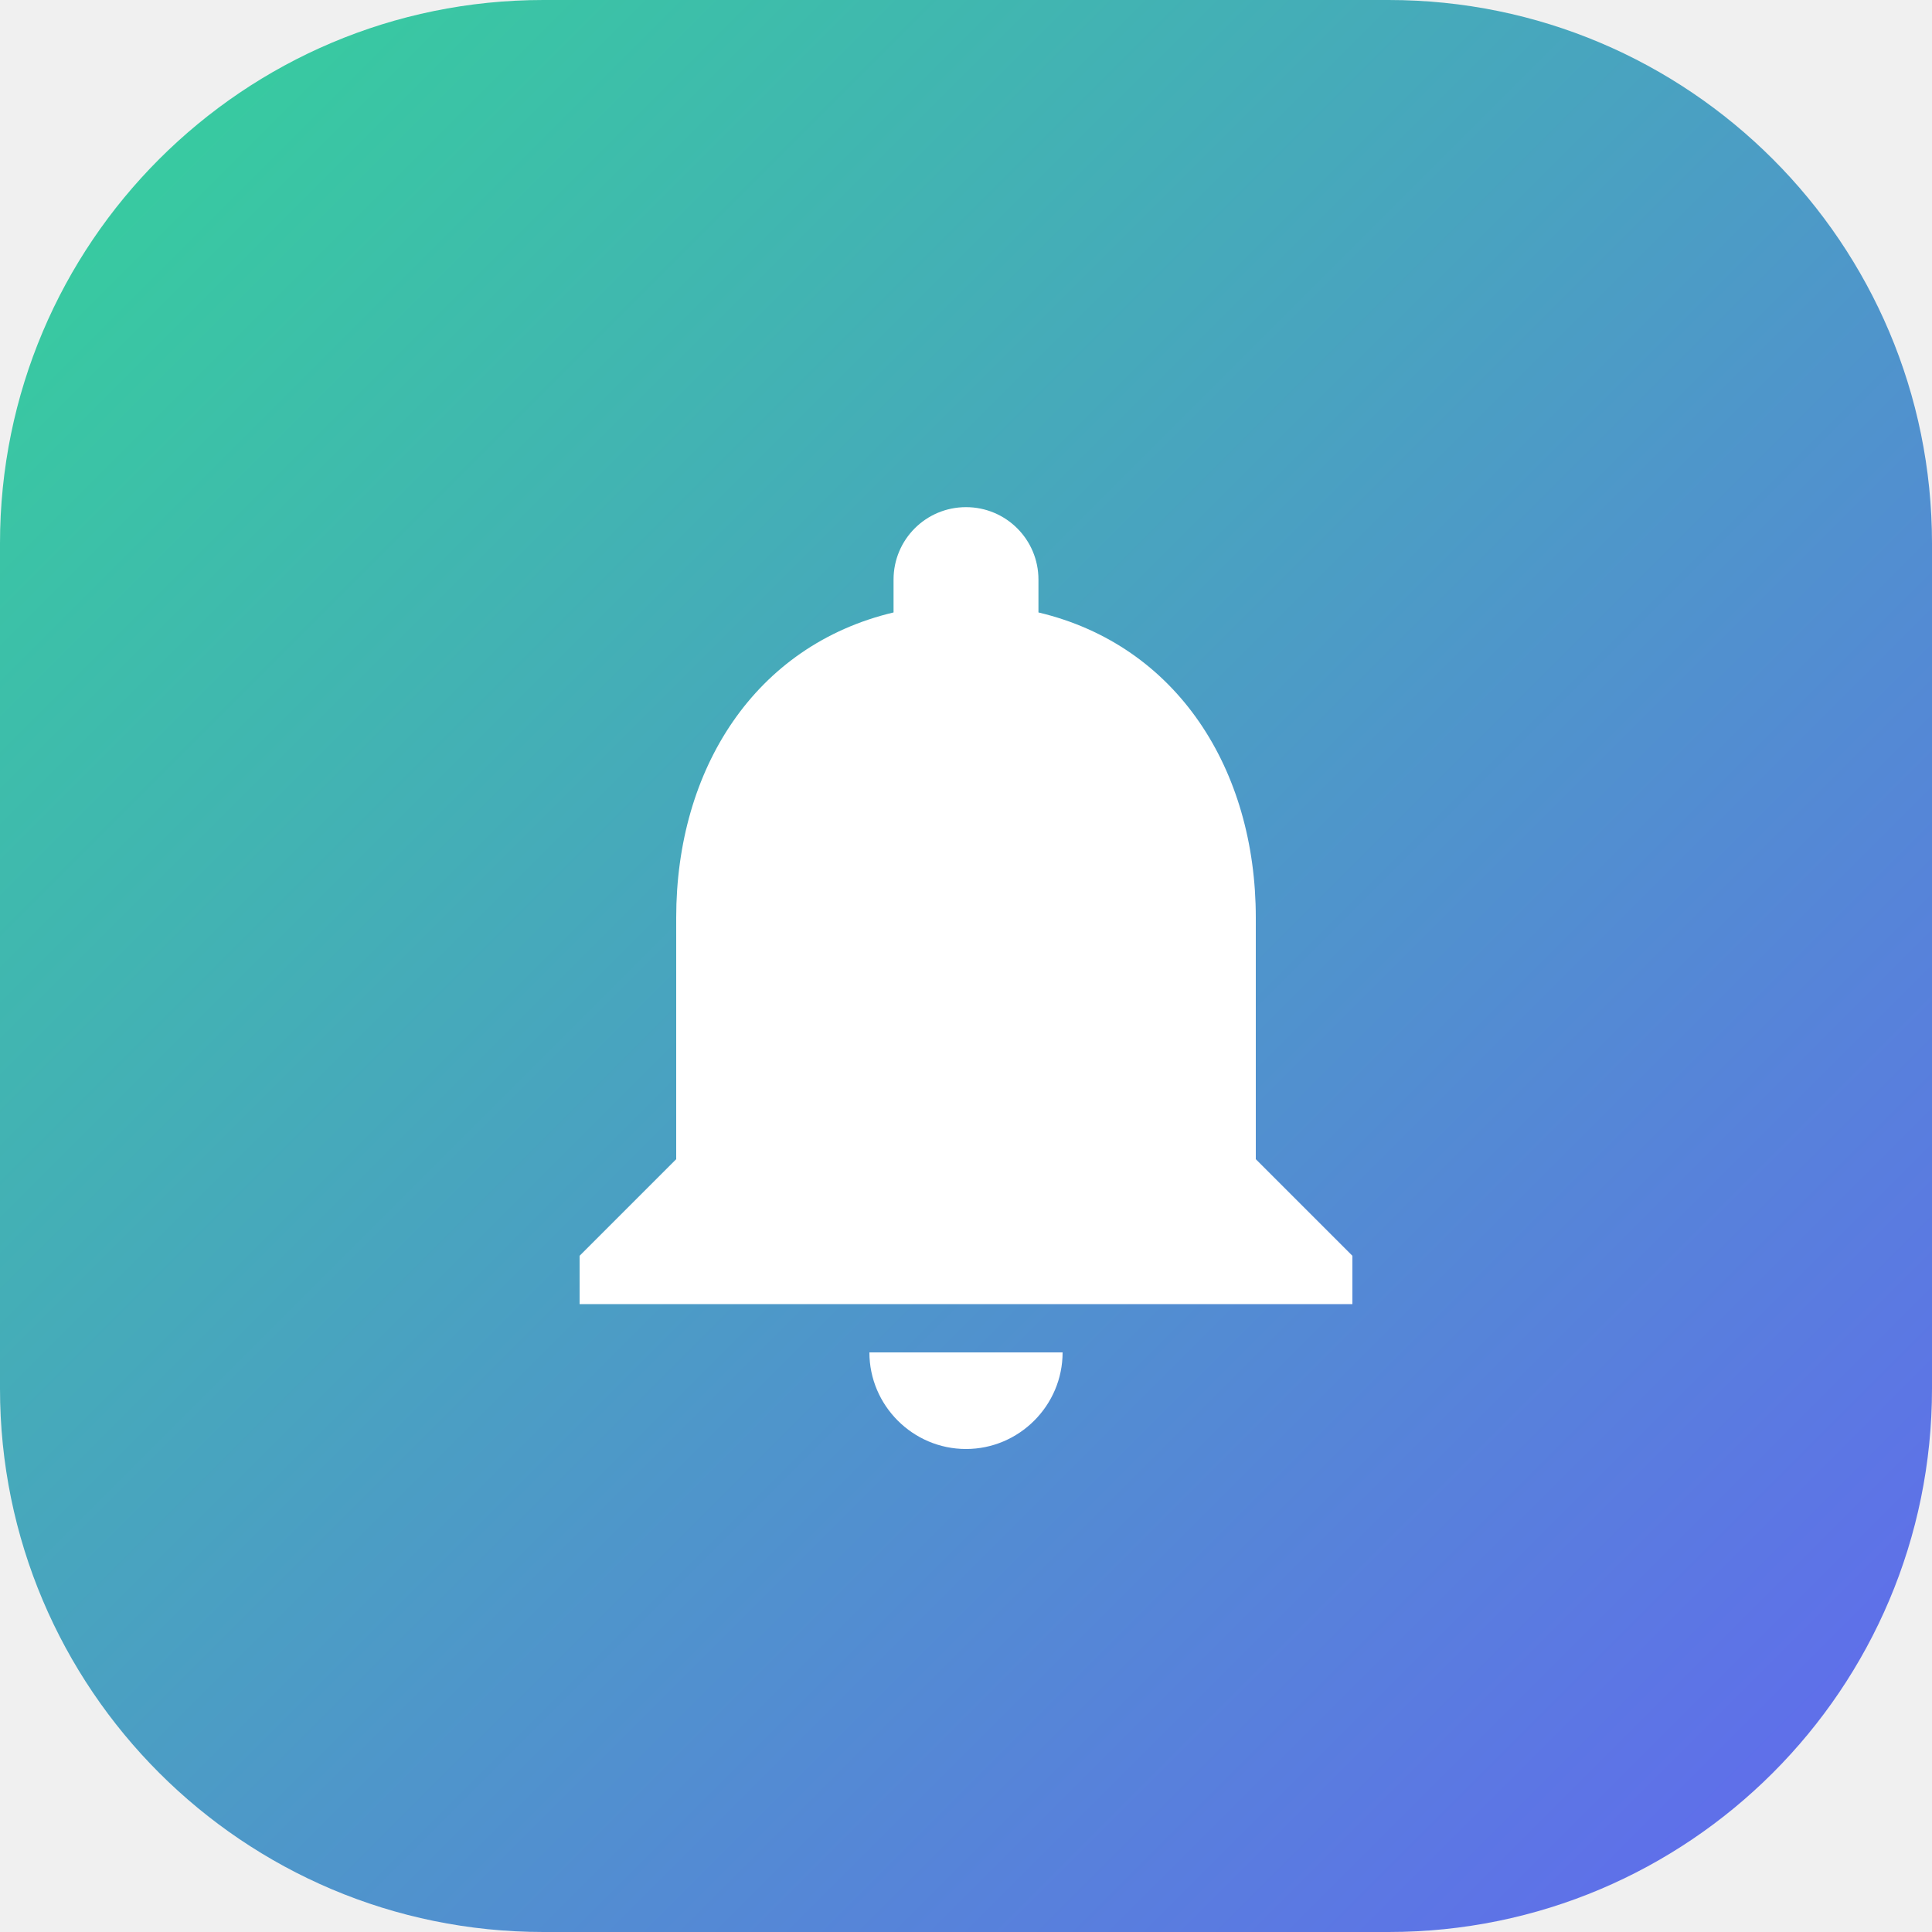
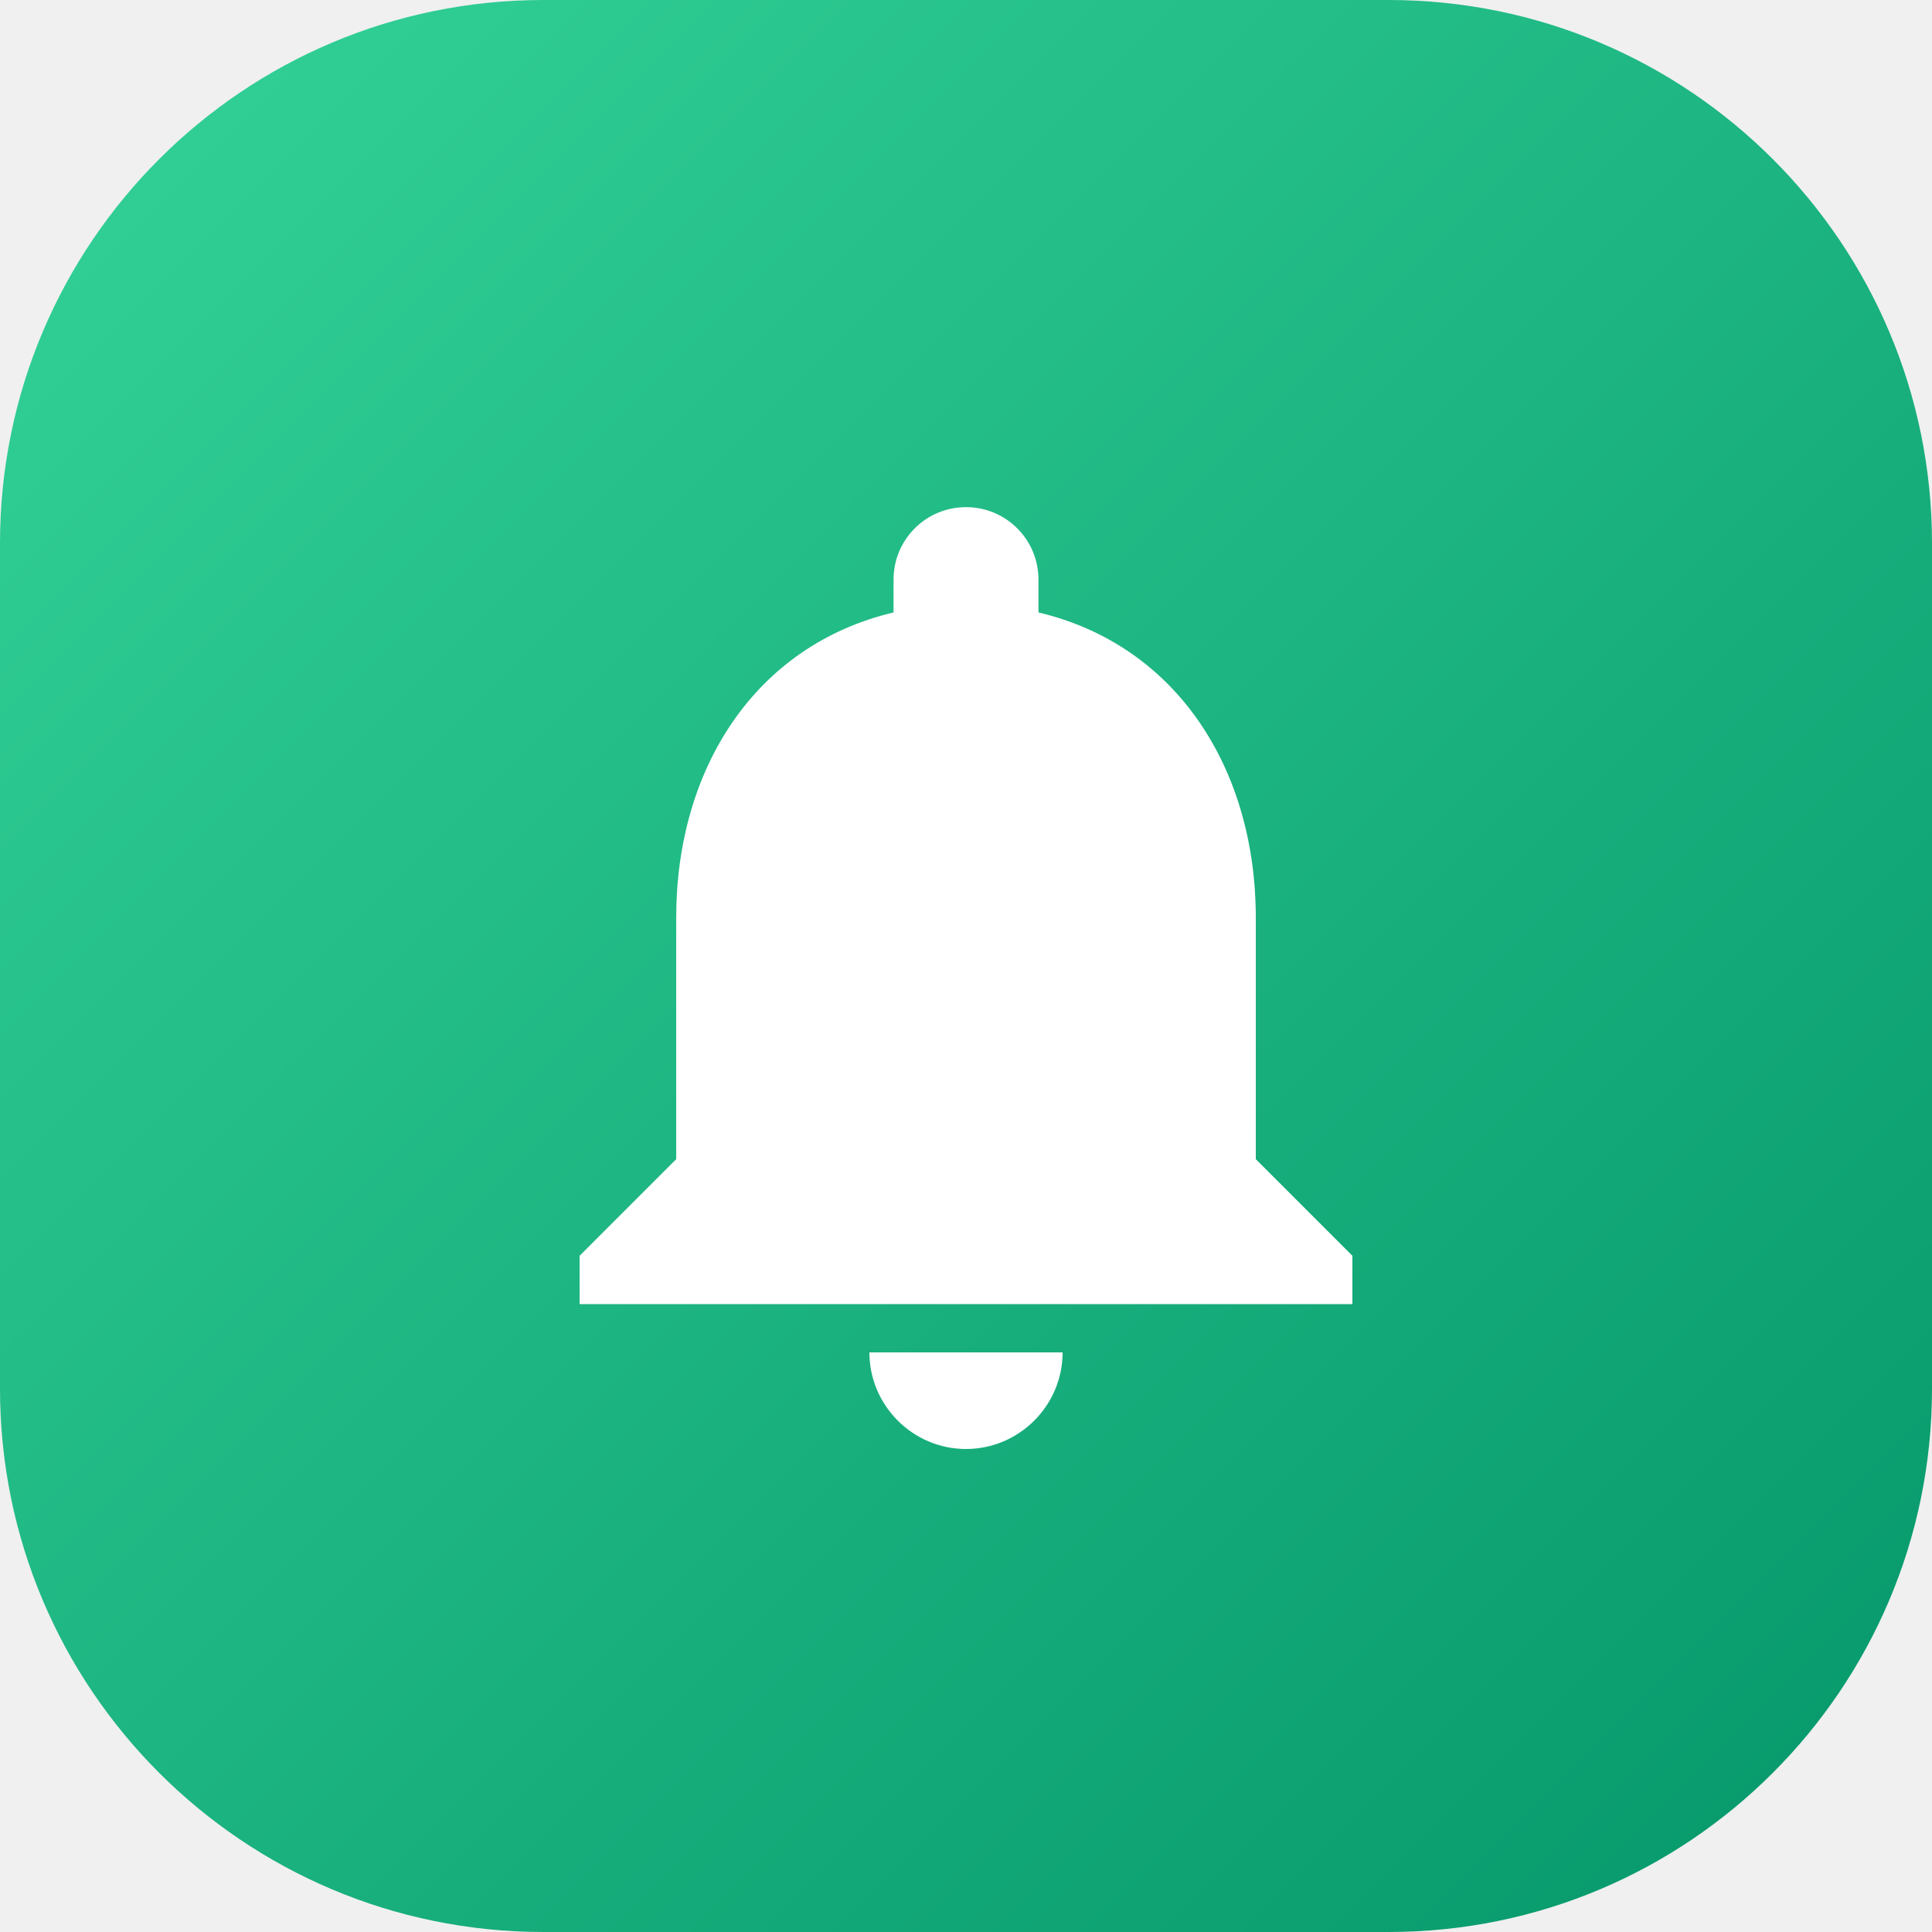
<svg xmlns="http://www.w3.org/2000/svg" viewBox="0 0 32 32">
  <defs>
    <linearGradient id="g" x1="0" y1="0" x2="1" y2="1">
      <stop offset="0" stop-color="#34d399" />
-       <stop offset="1" stop-color="#6366f1" />
+       <stop offset="1" stop-color="#059669" />
    </linearGradient>
  </defs>
  <rect width="32" height="32" rx="9" fill="url(#g)" />
  <g transform="translate(6.4 6.4) scale(0.8)" fill="#fff">
    <path d="M12 22c1.1 0 2-.9 2-2h-4c0 1.1.9 2 2 2zm6-6v-5c0-3.07-1.63-5.64-4.5-6.32V4c0-.83-.67-1.5-1.5-1.5S10.5 3.17 10.5 4v.68C7.63 5.36 6 7.92 6 11v5l-2 2v1h16v-1l-2-2z" />
  </g>
</svg>
